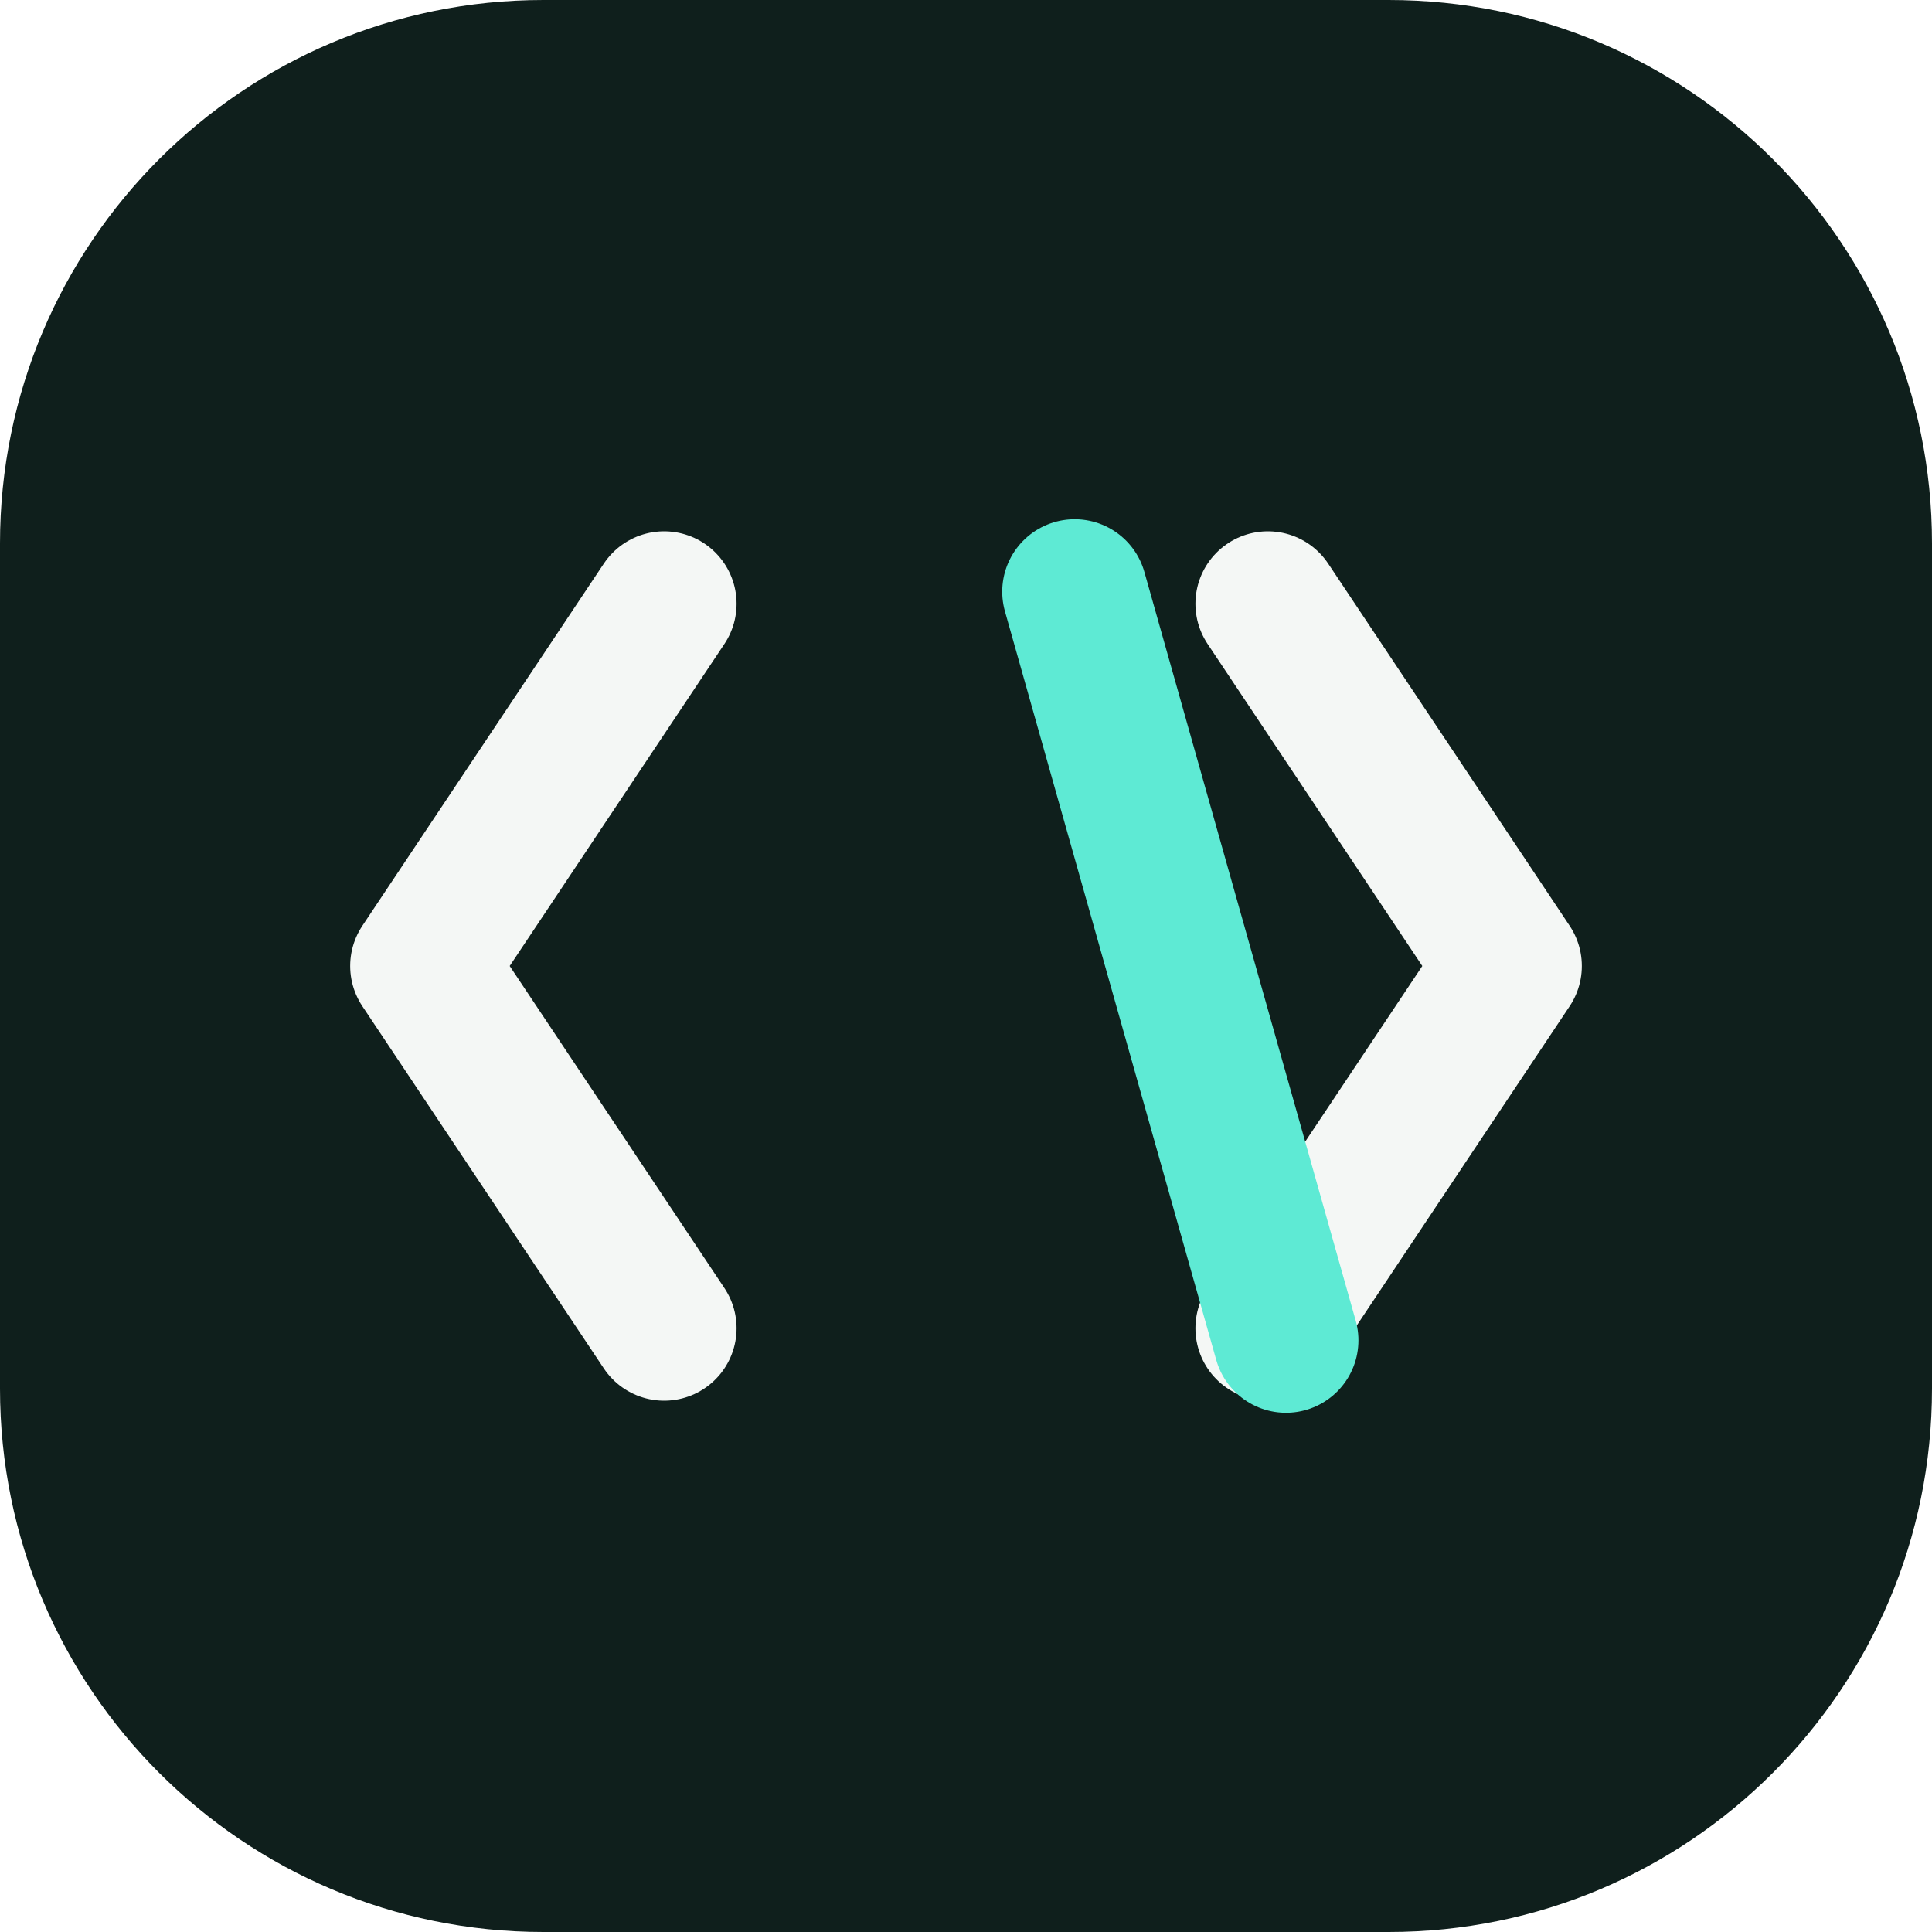
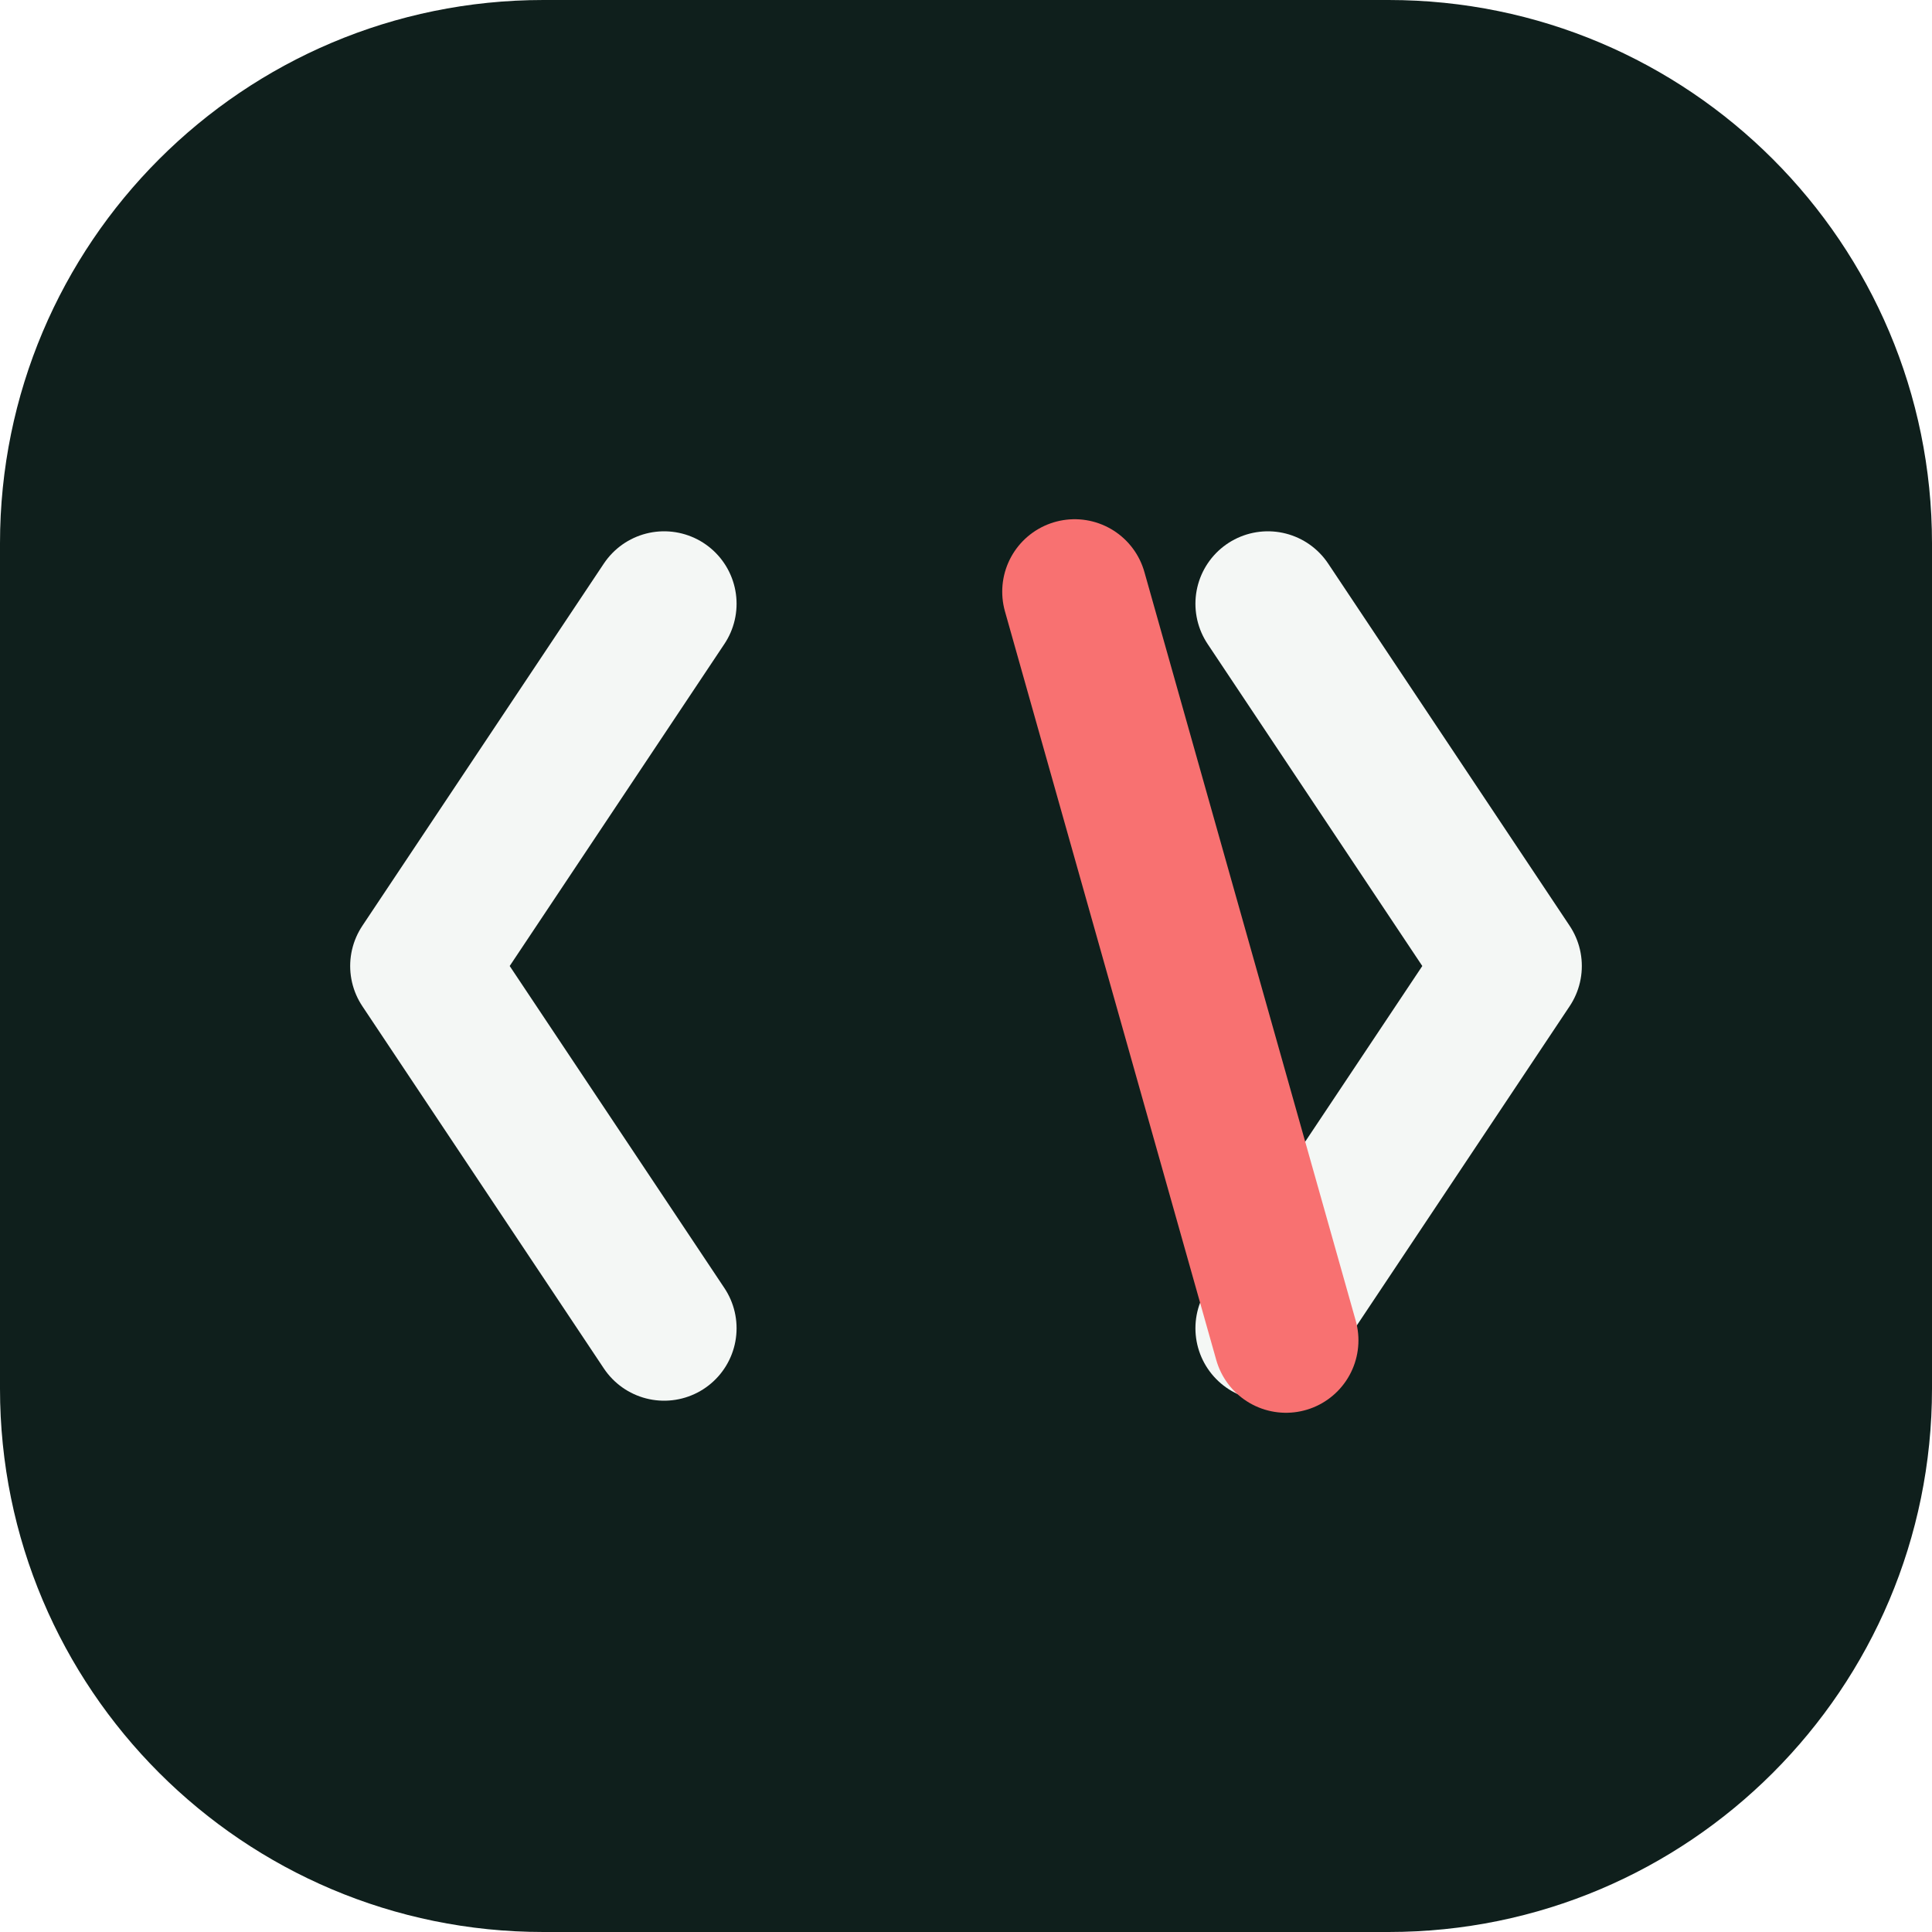
<svg xmlns="http://www.w3.org/2000/svg" viewBox="0 0 32 32" role="img" aria-label="OpenReview mark">
  <rect width="32" height="32" rx="9" fill="#0f1f1c" />
  <path d="m11 10-4 6 4 6M21 10l4 6-4 6" fill="none" stroke="#f4f7f5" stroke-width="2.4" stroke-linecap="round" stroke-linejoin="round" />
-   <path d="m17.8 9.8 3.5 12.4" fill="none" stroke="#5eead4" stroke-width="2.4" stroke-linecap="round" />
+   <path d="m17.8 9.8 3.5 12.4" fill="none" stroke="#f87171" stroke-width="2.4" stroke-linecap="round" />
</svg>
